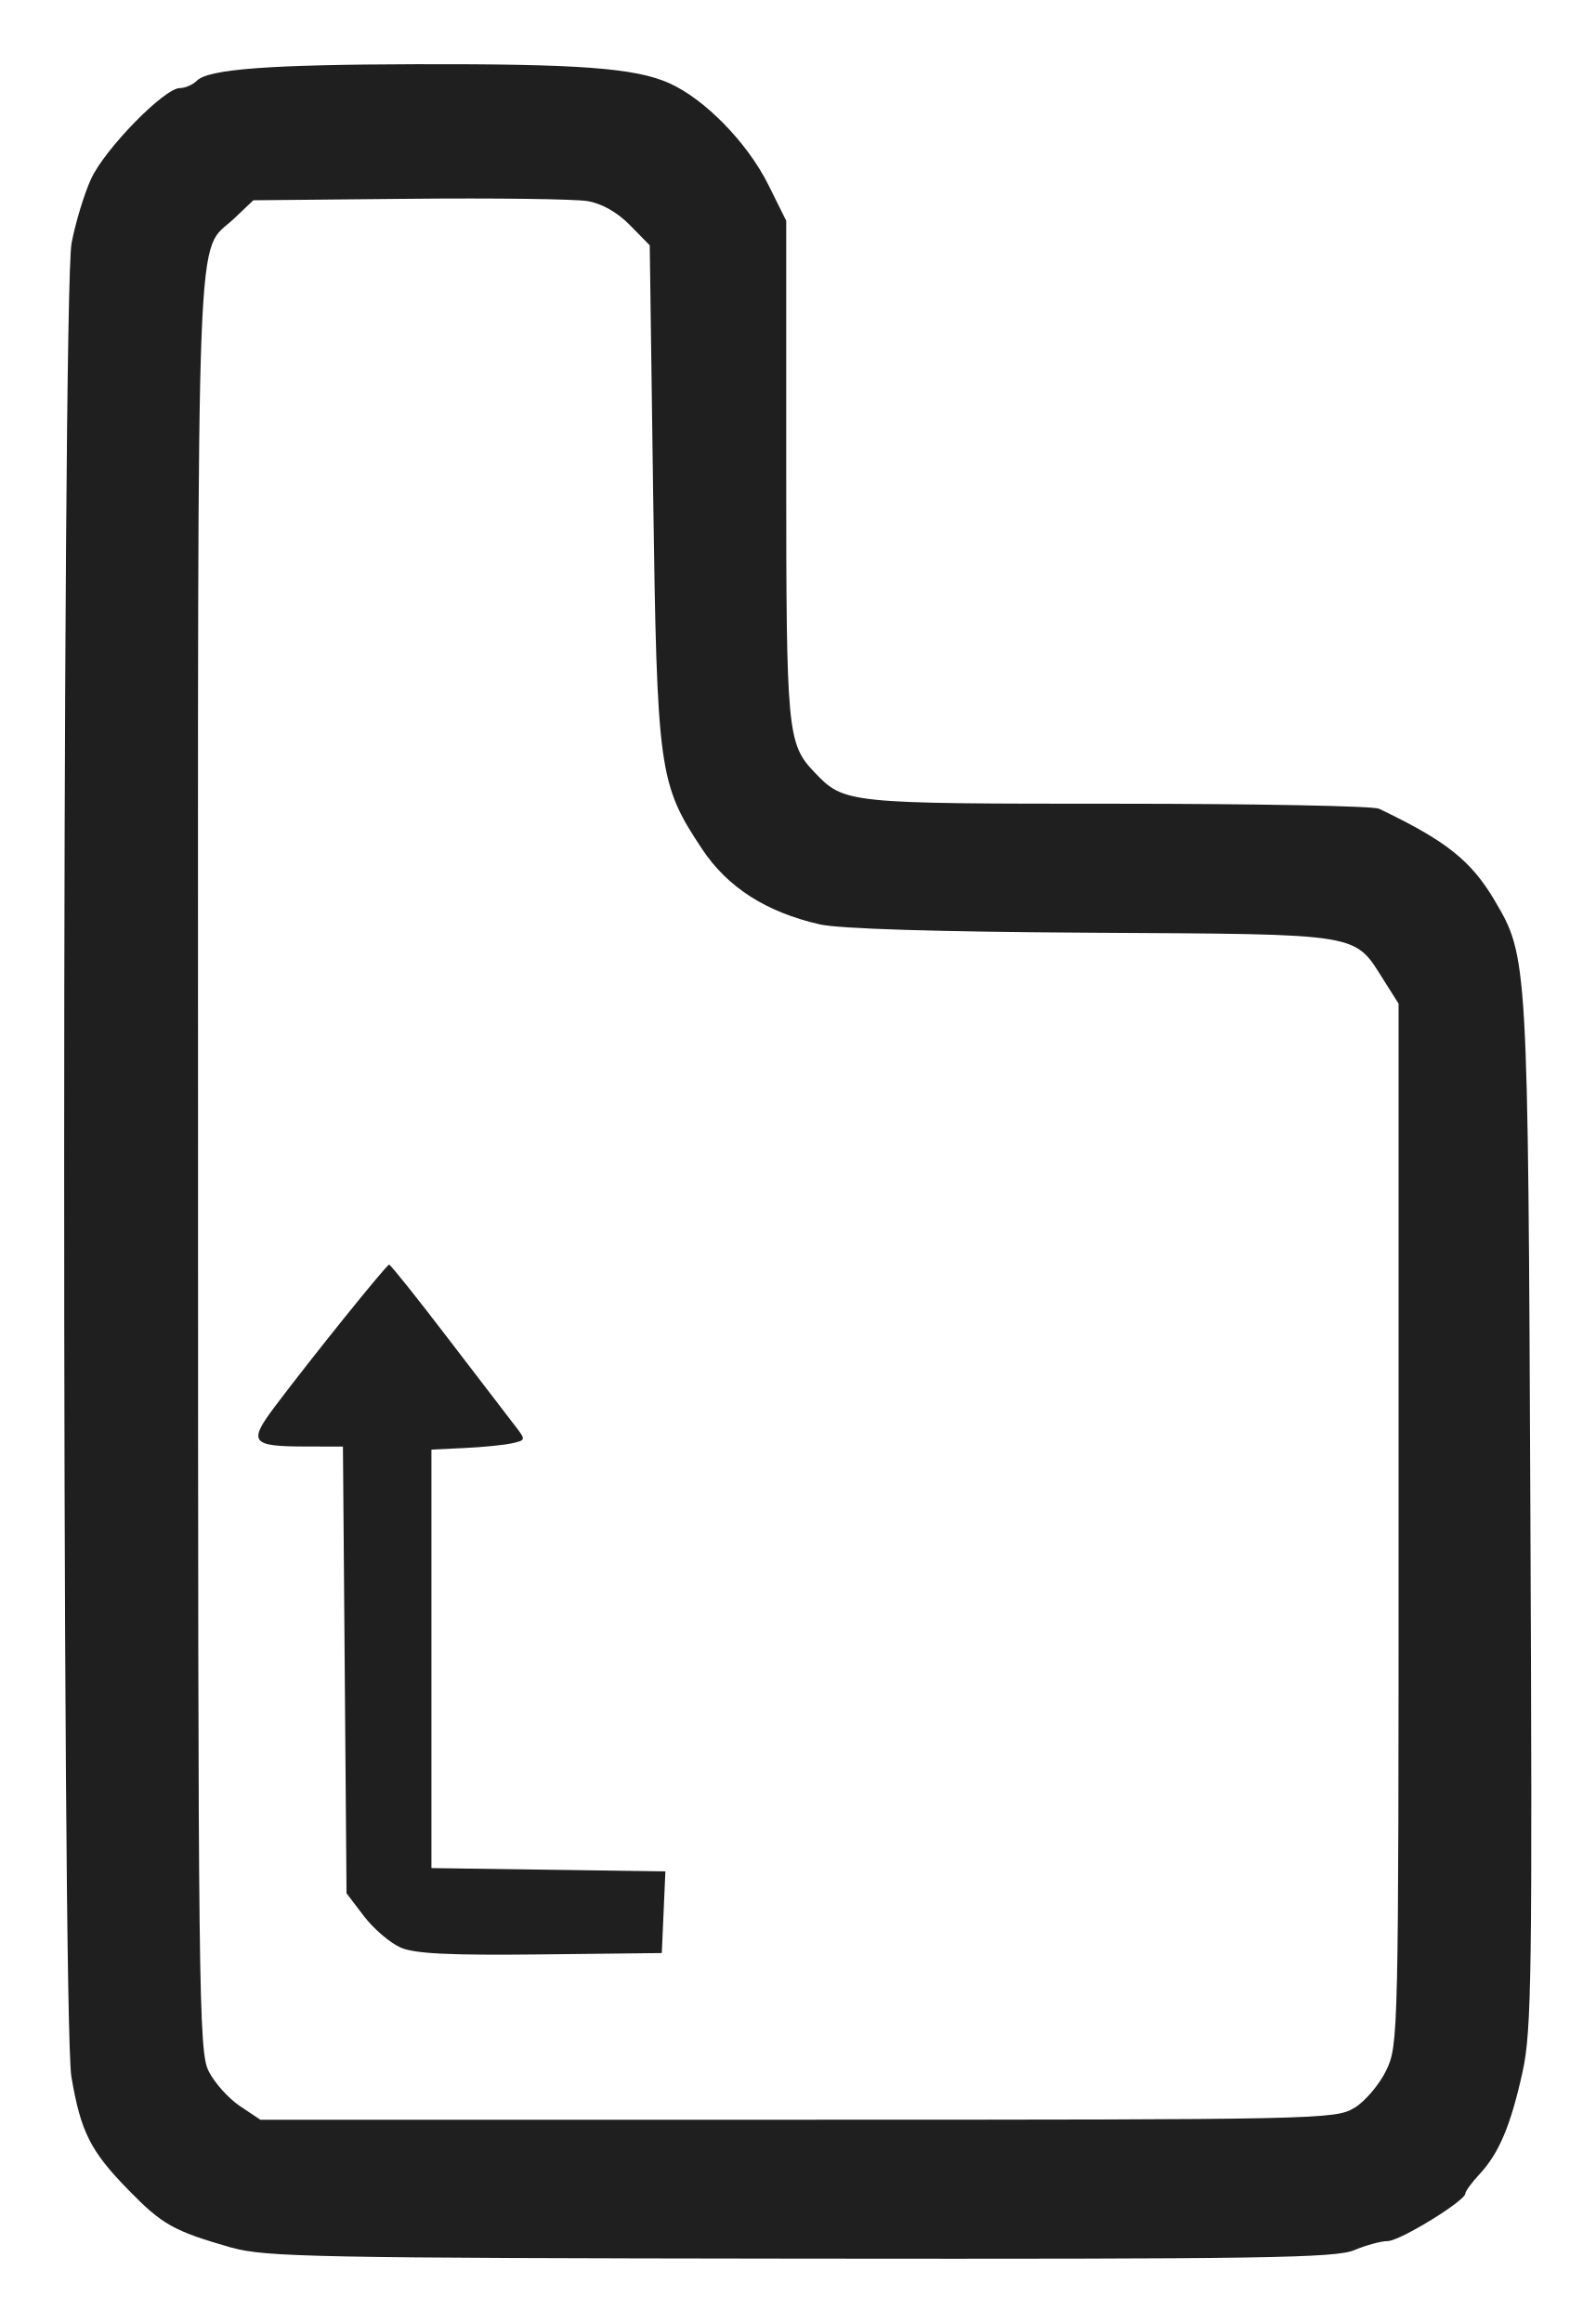
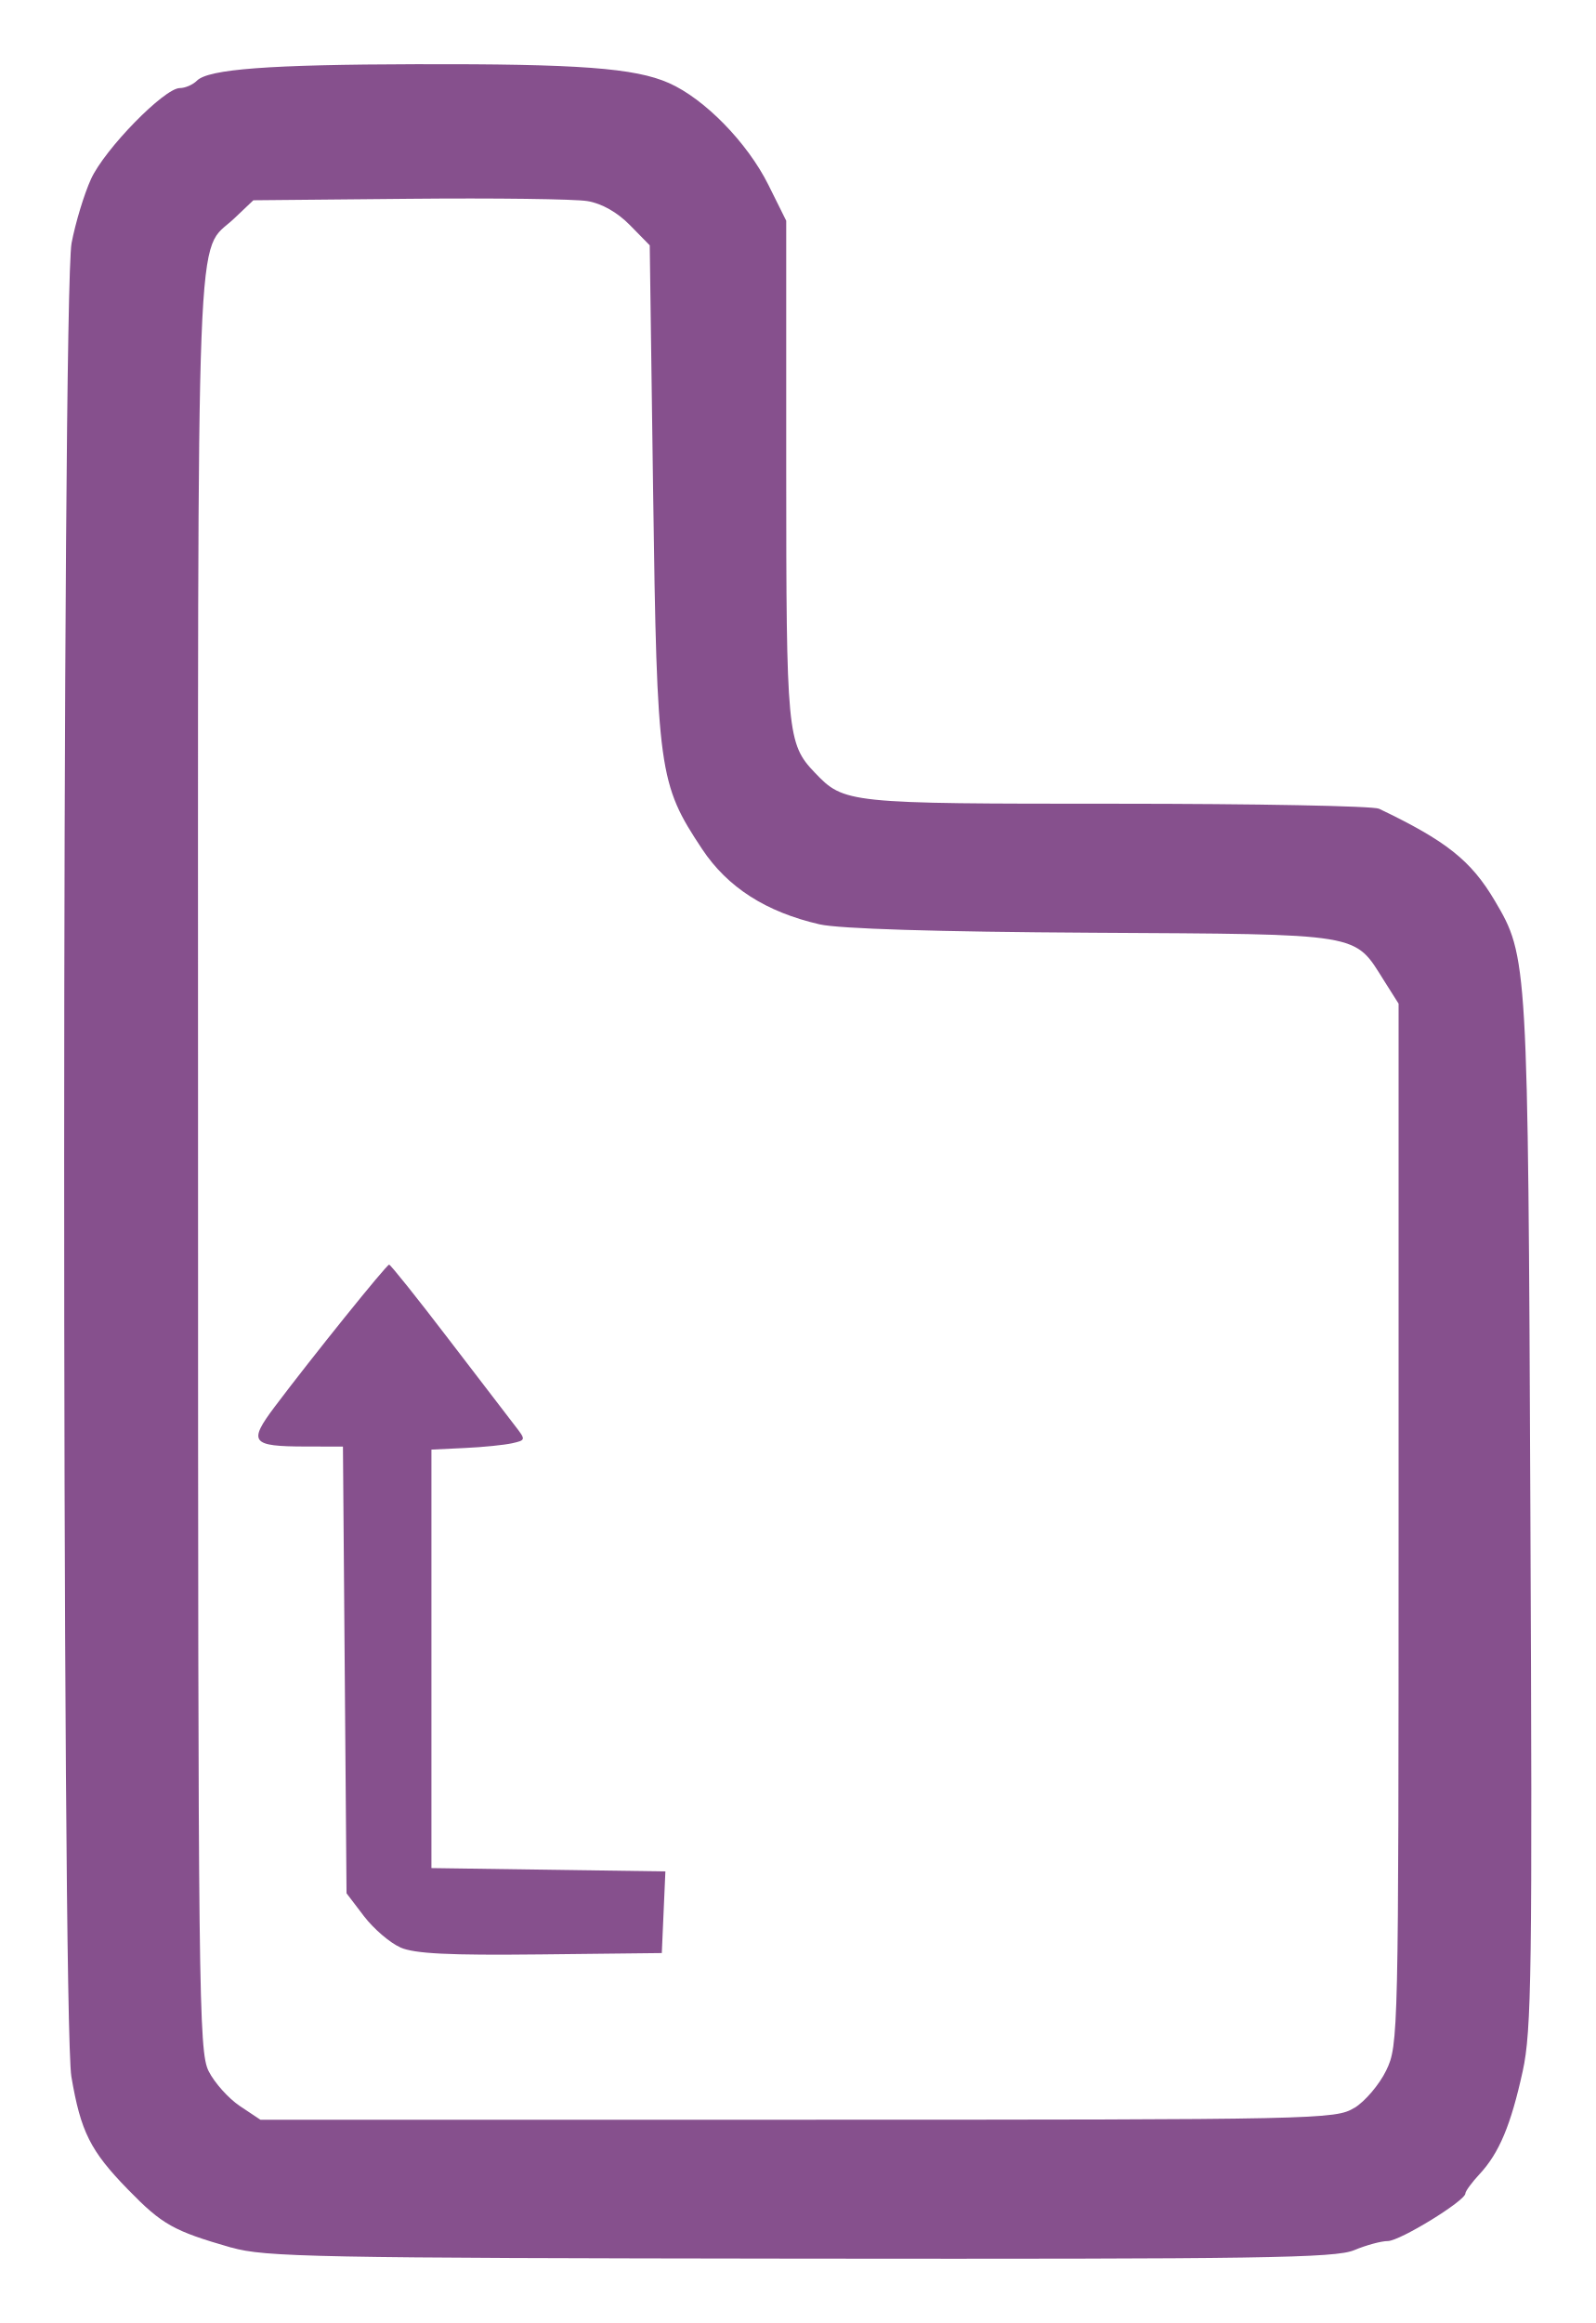
<svg xmlns="http://www.w3.org/2000/svg" id="svg46" version="1.1" viewBox="0 0 24.863 36.193" height="36.193mm" width="24.863mm">
  <defs id="defs40" />
  <g transform="translate(-29.90164,-52.87377)" id="layer1">
-     <path id="path26" d="m 33.507,87.892 c -0.904,-0.26 -1.076,-0.356 -1.611,-0.905 -0.586,-0.601 -0.736,-0.899 -0.882,-1.758 -0.152,-0.898 -0.149,-27.766 0.003,-28.568 0.06,-0.315 0.196,-0.764 0.303,-0.998 0.212,-0.465 1.142,-1.417 1.384,-1.417 0.083,0 0.203,-0.052 0.266,-0.115 0.181,-0.181 1.124,-0.251 3.419,-0.257 2.535,-0.006 3.406,0.059 3.936,0.293 0.557,0.246 1.224,0.93 1.551,1.587 l 0.278,0.559 v 3.883 c 0,4.095 0.016,4.266 0.443,4.713 0.461,0.483 0.497,0.487 4.703,0.487 2.16,0 4.001,0.035 4.092,0.078 1.049,0.501 1.434,0.807 1.804,1.433 0.515,0.873 0.517,0.903 0.555,9.545 0.032,7.155 0.019,8.058 -0.12,8.693 -0.184,0.838 -0.366,1.272 -0.67,1.6 -0.123,0.132 -0.223,0.269 -0.223,0.303 0,0.115 -1.022,0.742 -1.209,0.742 -0.102,0 -0.338,0.064 -0.524,0.142 -0.293,0.123 -1.459,0.14 -8.634,0.132 -7.555,-0.009 -8.345,-0.024 -8.862,-0.173 z m 17.501,-2.176 c 0.167,-0.102 0.39,-0.365 0.496,-0.584 0.19,-0.393 0.193,-0.536 0.193,-8.51 v -8.111 l -0.227,-0.359 c -0.473,-0.749 -0.302,-0.721 -4.545,-0.746 -2.432,-0.014 -3.948,-0.061 -4.252,-0.131 -0.834,-0.192 -1.432,-0.575 -1.828,-1.17 -0.679,-1.023 -0.704,-1.205 -0.765,-5.555 l -0.053,-3.854 -0.309,-0.315 c -0.195,-0.199 -0.438,-0.337 -0.661,-0.374 -0.194,-0.033 -1.445,-0.049 -2.78,-0.036 l -2.427,0.023 -0.298,0.283 c -0.607,0.577 -0.565,-0.524 -0.564,14.665 1.41e-4,13.018 0.01,13.892 0.165,14.201 0.091,0.181 0.31,0.425 0.486,0.543 l 0.321,0.214 8.372,-2.62e-4 c 8.142,-2.64e-4 8.381,-0.005 8.675,-0.185 z" style="opacity:1;fill:#000000;fill-opacity:0.877;stroke-width:0.094" />
-     <path id="path28" d="m 36.141,83.215 c -0.162,-0.071 -0.417,-0.29 -0.567,-0.486 l -0.272,-0.357 -0.028,-3.48 -0.028,-3.48 -0.586,-10e-4 c -0.845,-0.002 -0.894,-0.065 -0.477,-0.62 0.58,-0.771 1.742,-2.214 1.783,-2.214 0.021,0 0.434,0.516 0.916,1.147 0.482,0.631 0.954,1.246 1.048,1.367 0.167,0.215 0.167,0.221 -0.047,0.269 -0.12,0.027 -0.452,0.061 -0.738,0.074 l -0.52,0.025 v 3.26 3.26 l 1.823,0.026 1.823,0.026 -0.028,0.636 -0.028,0.636 -1.89,0.021 c -1.431,0.016 -1.962,-0.011 -2.185,-0.108 z" style="opacity:1;fill:#000000;fill-opacity:0.877;stroke-width:0.094" />
+     <path id="path26" d="m 33.507,87.892 c -0.904,-0.26 -1.076,-0.356 -1.611,-0.905 -0.586,-0.601 -0.736,-0.899 -0.882,-1.758 -0.152,-0.898 -0.149,-27.766 0.003,-28.568 0.06,-0.315 0.196,-0.764 0.303,-0.998 0.212,-0.465 1.142,-1.417 1.384,-1.417 0.083,0 0.203,-0.052 0.266,-0.115 0.181,-0.181 1.124,-0.251 3.419,-0.257 2.535,-0.006 3.406,0.059 3.936,0.293 0.557,0.246 1.224,0.93 1.551,1.587 l 0.278,0.559 v 3.883 c 0,4.095 0.016,4.266 0.443,4.713 0.461,0.483 0.497,0.487 4.703,0.487 2.16,0 4.001,0.035 4.092,0.078 1.049,0.501 1.434,0.807 1.804,1.433 0.515,0.873 0.517,0.903 0.555,9.545 0.032,7.155 0.019,8.058 -0.12,8.693 -0.184,0.838 -0.366,1.272 -0.67,1.6 -0.123,0.132 -0.223,0.269 -0.223,0.303 0,0.115 -1.022,0.742 -1.209,0.742 -0.102,0 -0.338,0.064 -0.524,0.142 -0.293,0.123 -1.459,0.14 -8.634,0.132 -7.555,-0.009 -8.345,-0.024 -8.862,-0.173 z m 17.501,-2.176 c 0.167,-0.102 0.39,-0.365 0.496,-0.584 0.19,-0.393 0.193,-0.536 0.193,-8.51 v -8.111 l -0.227,-0.359 c -0.473,-0.749 -0.302,-0.721 -4.545,-0.746 -2.432,-0.014 -3.948,-0.061 -4.252,-0.131 -0.834,-0.192 -1.432,-0.575 -1.828,-1.17 -0.679,-1.023 -0.704,-1.205 -0.765,-5.555 l -0.053,-3.854 -0.309,-0.315 c -0.195,-0.199 -0.438,-0.337 -0.661,-0.374 -0.194,-0.033 -1.445,-0.049 -2.78,-0.036 l -2.427,0.023 -0.298,0.283 c -0.607,0.577 -0.565,-0.524 -0.564,14.665 1.41e-4,13.018 0.01,13.892 0.165,14.201 0.091,0.181 0.31,0.425 0.486,0.543 l 0.321,0.214 8.372,-2.62e-4 c 8.142,-2.64e-4 8.381,-0.005 8.675,-0.185 z" style="opacity:1;fill:#75387d;fill-opacity:0.877;stroke-width:0.094" />
+     <path id="path28" d="m 36.141,83.215 c -0.162,-0.071 -0.417,-0.29 -0.567,-0.486 l -0.272,-0.357 -0.028,-3.48 -0.028,-3.48 -0.586,-10e-4 c -0.845,-0.002 -0.894,-0.065 -0.477,-0.62 0.58,-0.771 1.742,-2.214 1.783,-2.214 0.021,0 0.434,0.516 0.916,1.147 0.482,0.631 0.954,1.246 1.048,1.367 0.167,0.215 0.167,0.221 -0.047,0.269 -0.12,0.027 -0.452,0.061 -0.738,0.074 l -0.52,0.025 v 3.26 3.26 l 1.823,0.026 1.823,0.026 -0.028,0.636 -0.028,0.636 -1.89,0.021 c -1.431,0.016 -1.962,-0.011 -2.185,-0.108 z" style="opacity:1;fill:#75387d;fill-opacity:0.877;stroke-width:0.094" />
  </g>
</svg>
